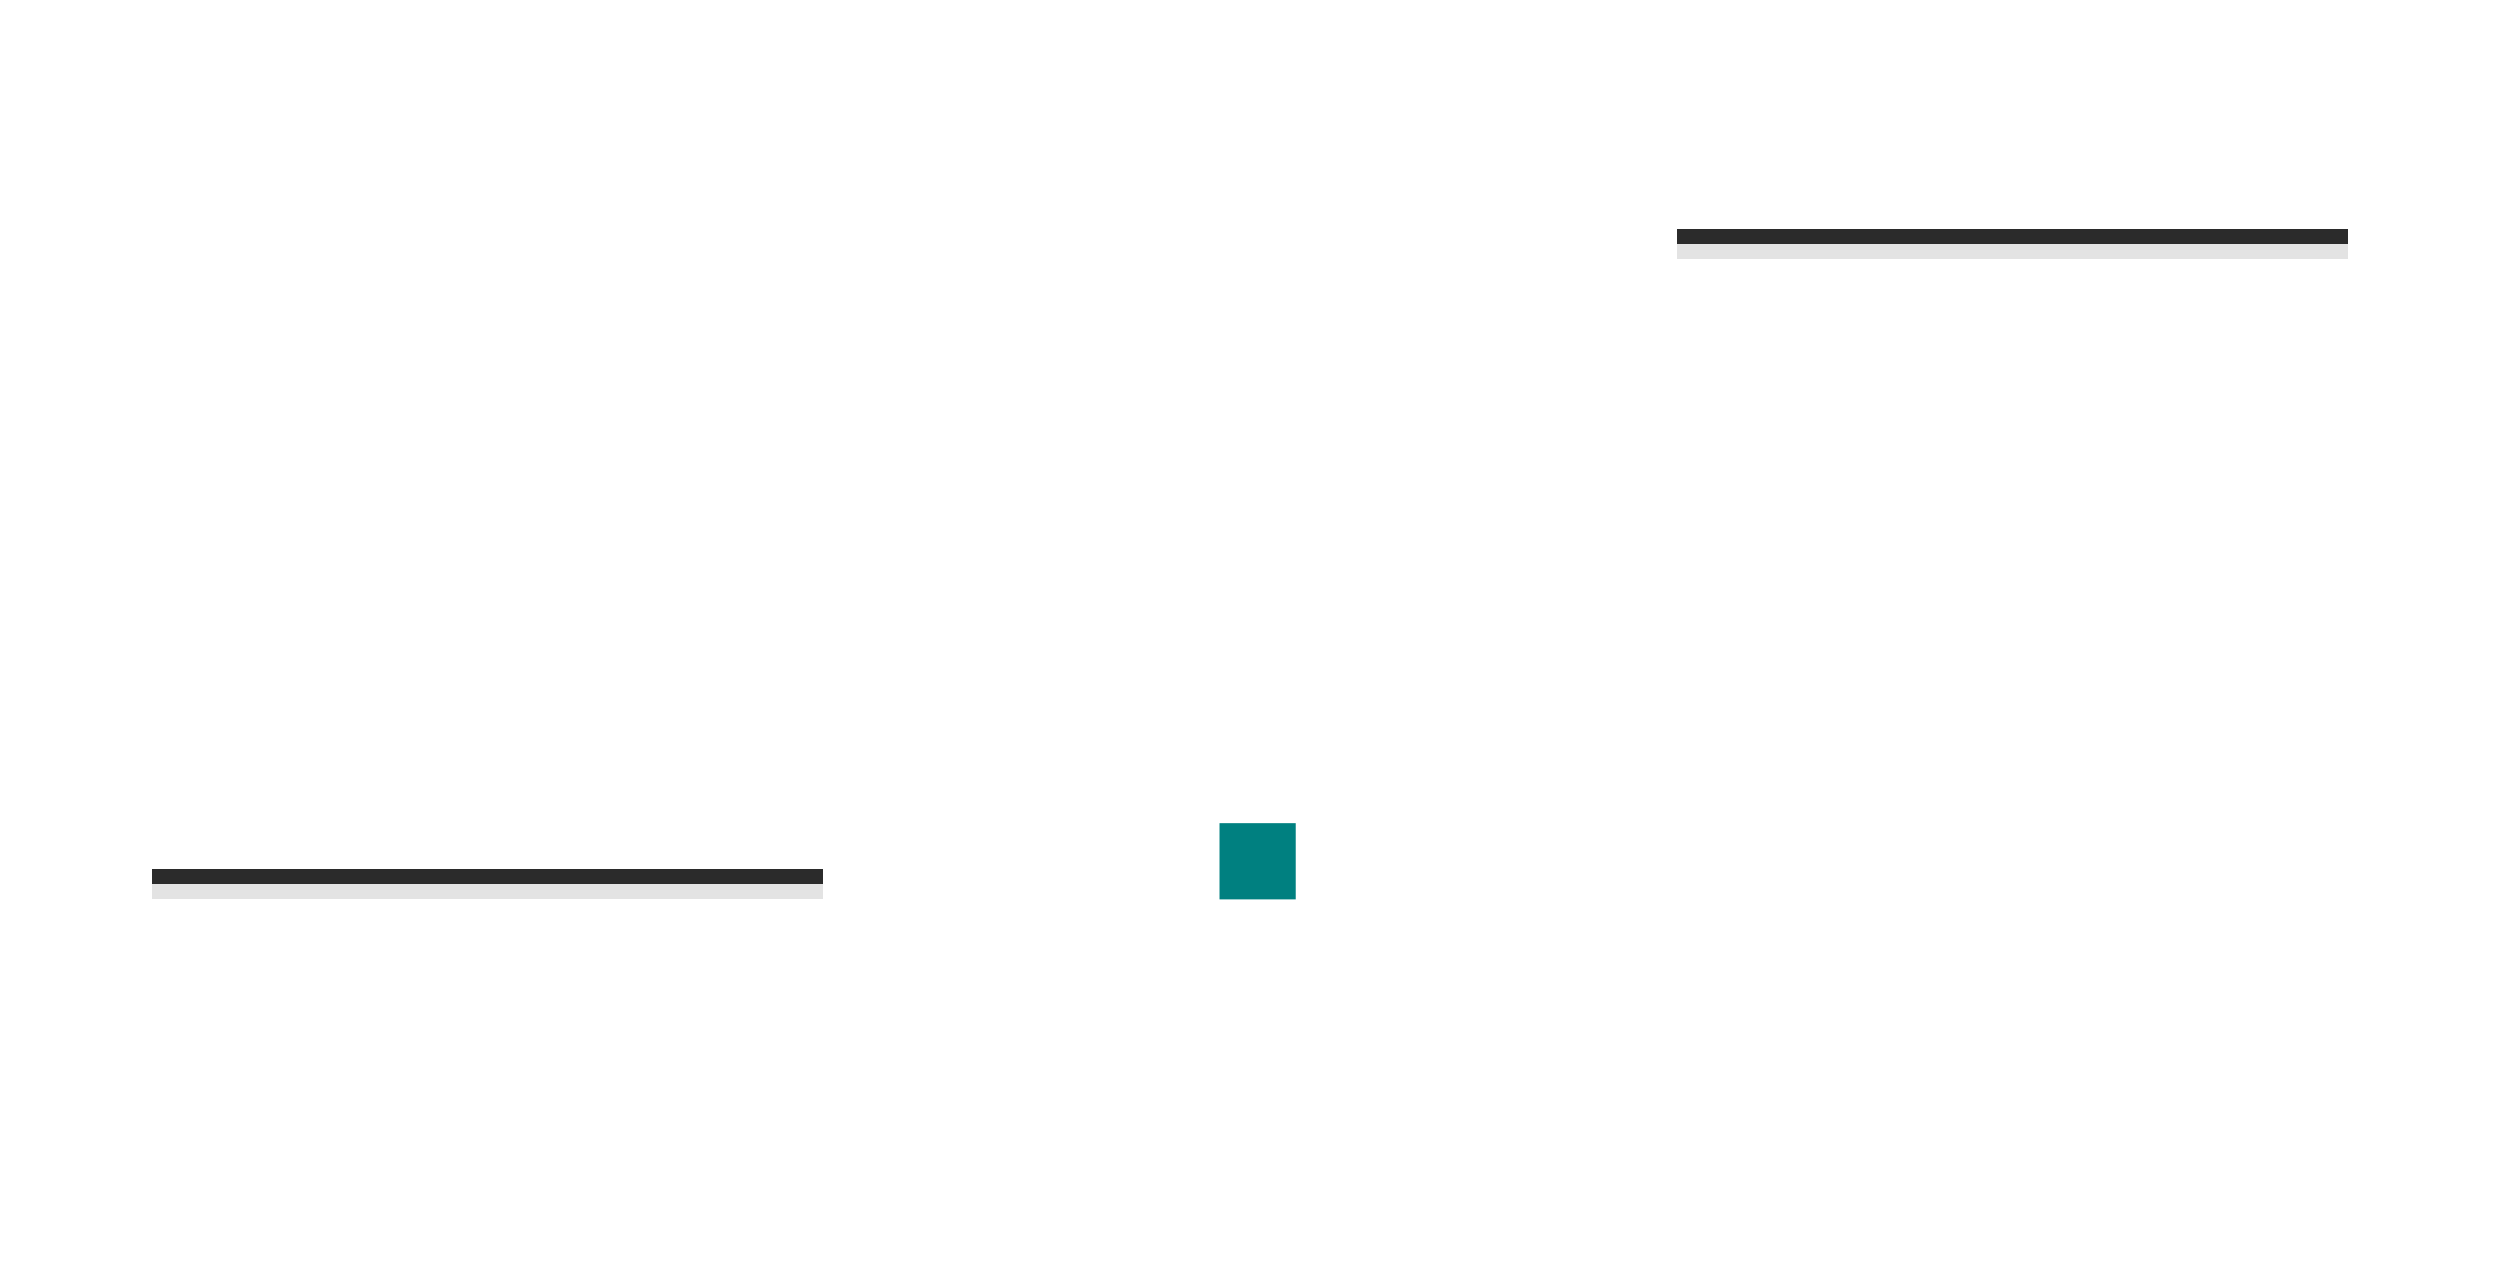
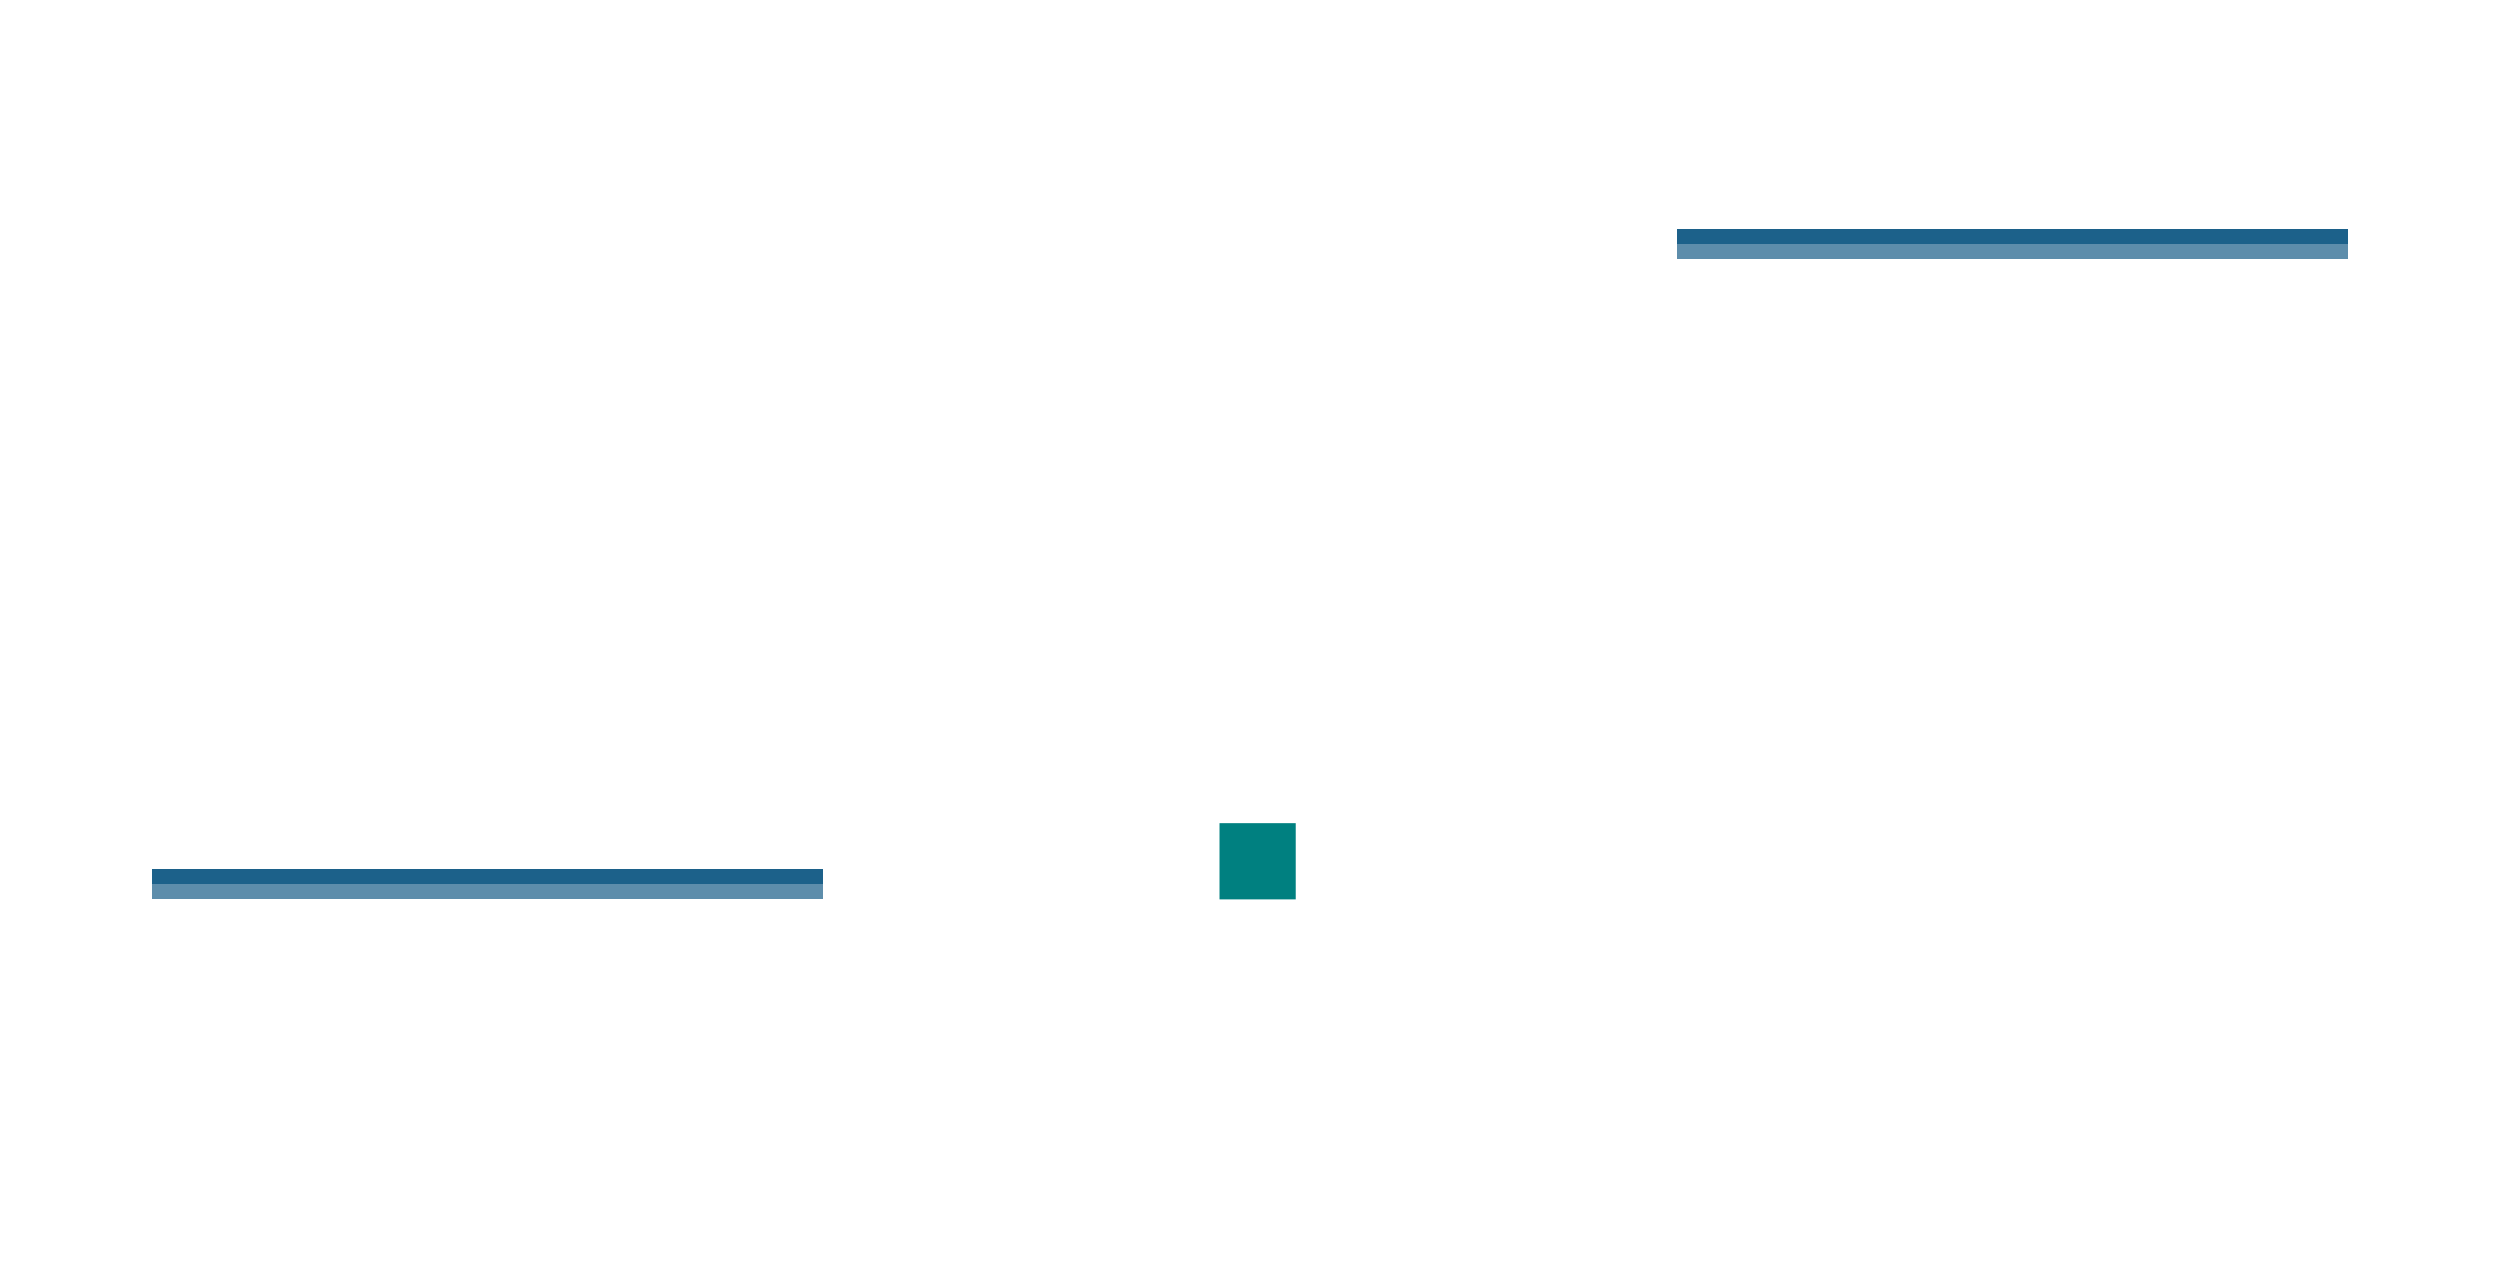
<svg xmlns="http://www.w3.org/2000/svg" xmlns:ns1="http://www.openswatchbook.org/uri/2009/osb" width="164" height="84" viewBox="0 0 164 84" version="1.1" id="svg8">
  <defs id="defs2">
    <linearGradient id="linearGradient1003" ns1:paint="solid">
      <stop style="stop-color:#1edd0d;stop-opacity:1;" offset="0" id="stop1001" />
    </linearGradient>
    <linearGradient id="loedge" ns1:paint="solid">
      <stop style="stop-color:#2e2e2e;stop-opacity:1;" offset="0" id="stop950" />
    </linearGradient>
    <linearGradient id="hiedge" ns1:paint="solid">
      <stop style="stop-color:#ececec;stop-opacity:1;" offset="0" id="stop944" />
    </linearGradient>
  </defs>
  <g id="layer1" transform="translate(-50.72305,-399.2505)">
    <rect style="opacity:1;fill:#008080;fill-opacity:1;stroke:none;stroke-width:1;stroke-miterlimit:4;stroke-dasharray:none;stroke-opacity:1" id="hint-stretch-borders" width="5" height="5" x="130.723" y="453.25" />
    <rect y="66.723" x="-452.25" height="32" width="32" id="header-center" style="opacity:1;fill:none;fill-opacity:0.706;fill-rule:evenodd;stroke:none;stroke-width:2.149;stroke-linecap:square;stroke-linejoin:miter;stroke-miterlimit:4;stroke-dasharray:none;stroke-opacity:1;paint-order:normal;shape-rendering:crispEdges" transform="rotate(-90)" />
    <rect y="66.723" x="-420.25" height="32" width="6" id="header-top" style="opacity:1;fill:none;fill-opacity:0.706;fill-rule:evenodd;stroke:none;stroke-width:2.149;stroke-linecap:square;stroke-linejoin:miter;stroke-miterlimit:4;stroke-dasharray:none;stroke-opacity:1;paint-order:normal;shape-rendering:crispEdges" transform="rotate(-90)" />
    <rect transform="rotate(-90)" style="opacity:1;fill:none;fill-opacity:0.706;fill-rule:evenodd;stroke:none;stroke-width:2.149;stroke-linecap:square;stroke-linejoin:miter;stroke-miterlimit:4;stroke-dasharray:none;stroke-opacity:1;paint-order:normal;shape-rendering:crispEdges" id="header-left" width="32" height="6" x="-452.25" y="60.723" />
    <rect y="98.723" x="-452.25" height="6" width="32" id="header-right" style="opacity:1;fill:none;fill-opacity:0.706;fill-rule:evenodd;stroke:none;stroke-width:2.149;stroke-linecap:square;stroke-linejoin:miter;stroke-miterlimit:4;stroke-dasharray:none;stroke-opacity:1;paint-order:normal;shape-rendering:crispEdges" transform="rotate(-90)" />
    <rect y="60.723" x="-420.25" height="6" width="6" id="header-topleft" style="opacity:1;fill:none;fill-opacity:0.706;fill-rule:evenodd;stroke:none;stroke-width:2.149;stroke-linecap:square;stroke-linejoin:miter;stroke-miterlimit:4;stroke-dasharray:none;stroke-opacity:1;paint-order:normal;shape-rendering:crispEdges" transform="rotate(-90)" />
    <rect transform="rotate(-90)" style="opacity:1;fill:none;fill-opacity:0.706;fill-rule:evenodd;stroke:none;stroke-width:2.149;stroke-linecap:square;stroke-linejoin:miter;stroke-miterlimit:4;stroke-dasharray:none;stroke-opacity:1;paint-order:normal;shape-rendering:crispEdges" id="header-topright" width="6" height="6" x="-420.25" y="98.723" />
    <g transform="matrix(1,0,0,-1,-10.01365,1402.491)" id="header-bottom" style="opacity:1">
-       <rect y="76.737" x="-945.24" height="32" width="1" id="rect3195" style="opacity:1;fill:#d0d0d0;fill-opacity:0.584;fill-rule:evenodd;stroke:none;stroke-width:2.149;stroke-linecap:square;stroke-linejoin:miter;stroke-miterlimit:4;stroke-dasharray:none;stroke-opacity:1;paint-order:normal;shape-rendering:crispEdges" transform="rotate(-90)" />
-       <rect transform="rotate(-90)" style="opacity:1;fill:#000000;fill-opacity:0.831;fill-rule:evenodd;stroke:none;stroke-width:2.149;stroke-linecap:square;stroke-linejoin:miter;stroke-miterlimit:4;stroke-dasharray:none;stroke-opacity:1;paint-order:normal;shape-rendering:crispEdges" id="rect3197" width="1" height="32" x="-946.24" y="76.737" />
+       <rect y="76.737" x="-945.24" height="32" width="1" id="rect3195" style="opacity:1;fill:#5d8dab;fill-opacity:1;fill-rule:evenodd;stroke:none;stroke-width:2.149;stroke-linecap:square;stroke-linejoin:miter;stroke-miterlimit:4;stroke-dasharray:none;stroke-opacity:1;paint-order:normal;shape-rendering:crispEdges" transform="rotate(-90)" />
+       <rect transform="rotate(-90)" style="opacity:1;fill:#1c618a;fill-opacity:1;fill-rule:evenodd;stroke:none;stroke-width:2.149;stroke-linecap:square;stroke-linejoin:miter;stroke-miterlimit:4;stroke-dasharray:none;stroke-opacity:1;paint-order:normal;shape-rendering:crispEdges" id="rect3197" width="1" height="32" x="-946.24" y="76.737" />
      <rect y="76.737" x="-950.24" height="32" width="4" id="rect3199" style="opacity:1;fill:none;fill-opacity:1;fill-rule:evenodd;stroke:none;stroke-width:2.149;stroke-linecap:square;stroke-linejoin:miter;stroke-miterlimit:4;stroke-dasharray:none;stroke-opacity:1;paint-order:normal;shape-rendering:crispEdges" transform="rotate(-90)" />
    </g>
    <g id="header-bottomright" transform="matrix(0.1875,0,0,-1,84.33492,1402.491)" style="stroke-width:2.309;opacity:1">
-       <rect transform="rotate(-90)" style="opacity:1;fill:#d0d0d0;fill-opacity:0.584;fill-rule:evenodd;stroke:none;stroke-width:4.964;stroke-linecap:square;stroke-linejoin:miter;stroke-miterlimit:4;stroke-dasharray:none;stroke-opacity:1;paint-order:normal;shape-rendering:crispEdges" id="rect1540" width="1" height="32" x="-945.24" y="76.737" />
-       <rect y="76.737" x="-946.24" height="32" width="1" id="rect1542" style="opacity:1;fill:#000000;fill-opacity:0.831;fill-rule:evenodd;stroke:none;stroke-width:4.964;stroke-linecap:square;stroke-linejoin:miter;stroke-miterlimit:4;stroke-dasharray:none;stroke-opacity:1;paint-order:normal;shape-rendering:crispEdges" transform="rotate(-90)" />
+       <rect transform="rotate(-90)" style="opacity:1;fill:#5d8dab;fill-opacity:1;fill-rule:evenodd;stroke:none;stroke-width:4.964;stroke-linecap:square;stroke-linejoin:miter;stroke-miterlimit:4;stroke-dasharray:none;stroke-opacity:1;paint-order:normal;shape-rendering:crispEdges" id="rect1540" width="1" height="32" x="-945.24" y="76.737" />
+       <rect y="76.737" x="-946.24" height="32" width="1" id="rect1542" style="opacity:1;fill:#1c618a;fill-opacity:1;fill-rule:evenodd;stroke:none;stroke-width:4.964;stroke-linecap:square;stroke-linejoin:miter;stroke-miterlimit:4;stroke-dasharray:none;stroke-opacity:1;paint-order:normal;shape-rendering:crispEdges" transform="rotate(-90)" />
      <rect transform="rotate(-90)" style="opacity:1;fill:none;fill-opacity:1;fill-rule:evenodd;stroke:none;stroke-width:4.964;stroke-linecap:square;stroke-linejoin:miter;stroke-miterlimit:4;stroke-dasharray:none;stroke-opacity:1;paint-order:normal;shape-rendering:crispEdges" id="rect1544" width="4" height="32" x="-950.24" y="76.737" />
    </g>
    <g style="stroke-width:2.309;opacity:1" transform="matrix(0.1875,0,0,-1,46.33492,1402.491)" id="header-bottomleft">
-       <rect y="76.737" x="-945.24" height="32" width="1" id="rect1548" style="opacity:1;fill:#d0d0d0;fill-opacity:0.584;fill-rule:evenodd;stroke:none;stroke-width:4.964;stroke-linecap:square;stroke-linejoin:miter;stroke-miterlimit:4;stroke-dasharray:none;stroke-opacity:1;paint-order:normal;shape-rendering:crispEdges" transform="rotate(-90)" />
-       <rect transform="rotate(-90)" style="opacity:1;fill:#000000;fill-opacity:0.831;fill-rule:evenodd;stroke:none;stroke-width:4.964;stroke-linecap:square;stroke-linejoin:miter;stroke-miterlimit:4;stroke-dasharray:none;stroke-opacity:1;paint-order:normal;shape-rendering:crispEdges" id="rect1550" width="1" height="32" x="-946.24" y="76.737" />
+       <rect y="76.737" x="-945.24" height="32" width="1" id="rect1548" style="opacity:1;fill:#5d8dab;fill-opacity:1;fill-rule:evenodd;stroke:none;stroke-width:4.964;stroke-linecap:square;stroke-linejoin:miter;stroke-miterlimit:4;stroke-dasharray:none;stroke-opacity:1;paint-order:normal;shape-rendering:crispEdges" transform="rotate(-90)" />
+       <rect transform="rotate(-90)" style="opacity:1;fill:#1c618a;fill-opacity:1;fill-rule:evenodd;stroke:none;stroke-width:4.964;stroke-linecap:square;stroke-linejoin:miter;stroke-miterlimit:4;stroke-dasharray:none;stroke-opacity:1;paint-order:normal;shape-rendering:crispEdges" id="rect1550" width="1" height="32" x="-946.24" y="76.737" />
      <rect y="76.737" x="-950.24" height="32" width="4" id="rect1552" style="opacity:1;fill:none;fill-opacity:1;fill-rule:evenodd;stroke:none;stroke-width:4.964;stroke-linecap:square;stroke-linejoin:miter;stroke-miterlimit:4;stroke-dasharray:none;stroke-opacity:1;paint-order:normal;shape-rendering:crispEdges" transform="rotate(-90)" />
    </g>
    <rect y="166.723" x="420.25" height="32" width="32" id="footer-center" style="opacity:1;fill:none;fill-opacity:0.706;fill-rule:evenodd;stroke:none;stroke-width:2.149;stroke-linecap:square;stroke-linejoin:miter;stroke-miterlimit:4;stroke-dasharray:none;stroke-opacity:1;paint-order:normal;shape-rendering:crispEdges" transform="matrix(0,1,1,0,0,0)" />
    <rect y="166.723" x="452.25" height="32" width="6" id="footer-bottom" style="opacity:1;fill:none;fill-opacity:0.706;fill-rule:evenodd;stroke:none;stroke-width:2.149;stroke-linecap:square;stroke-linejoin:miter;stroke-miterlimit:4;stroke-dasharray:none;stroke-opacity:1;paint-order:normal;shape-rendering:crispEdges" transform="matrix(0,1,1,0,0,0)" />
    <rect transform="matrix(0,1,1,0,0,0)" style="opacity:1;fill:none;fill-opacity:0.706;fill-rule:evenodd;stroke:none;stroke-width:2.149;stroke-linecap:square;stroke-linejoin:miter;stroke-miterlimit:4;stroke-dasharray:none;stroke-opacity:1;paint-order:normal;shape-rendering:crispEdges" id="footer-left" width="32" height="6" x="420.25" y="160.723" />
    <rect y="198.723" x="420.25" height="6" width="32" id="footer-right" style="opacity:1;fill:none;fill-opacity:0.706;fill-rule:evenodd;stroke:none;stroke-width:2.149;stroke-linecap:square;stroke-linejoin:miter;stroke-miterlimit:4;stroke-dasharray:none;stroke-opacity:1;paint-order:normal;shape-rendering:crispEdges" transform="matrix(0,1,1,0,0,0)" />
    <rect y="160.723" x="452.25" height="6" width="6" id="footer-bottomleft" style="opacity:1;fill:none;fill-opacity:0.706;fill-rule:evenodd;stroke:none;stroke-width:2.149;stroke-linecap:square;stroke-linejoin:miter;stroke-miterlimit:4;stroke-dasharray:none;stroke-opacity:1;paint-order:normal;shape-rendering:crispEdges" transform="matrix(0,1,1,0,0,0)" />
    <rect transform="matrix(0,1,1,0,0,0)" style="opacity:1;fill:none;fill-opacity:0.706;fill-rule:evenodd;stroke:none;stroke-width:2.149;stroke-linecap:square;stroke-linejoin:miter;stroke-miterlimit:4;stroke-dasharray:none;stroke-opacity:1;paint-order:normal;shape-rendering:crispEdges" id="footer-bottomright" width="6" height="6" x="452.25" y="198.723" />
    <g transform="translate(89.98635,-529.99)" id="footer-top">
-       <rect y="76.737" x="-945.24" height="32" width="1" id="rect1568" style="opacity:1;fill:#000000;fill-opacity:0.83;fill-rule:evenodd;stroke:none;stroke-width:2.149;stroke-linecap:square;stroke-linejoin:miter;stroke-miterlimit:4;stroke-dasharray:none;stroke-opacity:1;paint-order:normal;shape-rendering:crispEdges" transform="rotate(-90)" />
-       <rect transform="rotate(-90)" style="opacity:1;fill:#d0d0d0;fill-opacity:0.584;fill-rule:evenodd;stroke:none;stroke-width:2.149;stroke-linecap:square;stroke-linejoin:miter;stroke-miterlimit:4;stroke-dasharray:none;stroke-opacity:1;paint-order:normal;shape-rendering:crispEdges" id="rect1570" width="1" height="32" x="-946.24" y="76.737" />
+       <rect y="76.737" x="-945.24" height="32" width="1" id="rect1568" style="opacity:1;fill:#1c618a;fill-opacity:1;fill-rule:evenodd;stroke:none;stroke-width:2.149;stroke-linecap:square;stroke-linejoin:miter;stroke-miterlimit:4;stroke-dasharray:none;stroke-opacity:1;paint-order:normal;shape-rendering:crispEdges" transform="rotate(-90)" />
+       <rect transform="rotate(-90)" style="opacity:1;fill:#5d8dab;fill-opacity:1;fill-rule:evenodd;stroke:none;stroke-width:2.149;stroke-linecap:square;stroke-linejoin:miter;stroke-miterlimit:4;stroke-dasharray:none;stroke-opacity:1;paint-order:normal;shape-rendering:crispEdges" id="rect1570" width="1" height="32" x="-946.24" y="76.737" />
      <rect y="76.737" x="-950.24" height="32" width="4" id="rect1572" style="opacity:1;fill:none;fill-opacity:1;fill-rule:evenodd;stroke:none;stroke-width:2.149;stroke-linecap:square;stroke-linejoin:miter;stroke-miterlimit:4;stroke-dasharray:none;stroke-opacity:1;paint-order:normal;shape-rendering:crispEdges" transform="rotate(-90)" />
    </g>
    <g id="footer-topright" transform="matrix(0.1875,0,0,1,184.3349,-529.99)" style="stroke-width:2.309">
-       <rect transform="rotate(-90)" style="opacity:1;fill:#000000;fill-opacity:0.83;fill-rule:evenodd;stroke:none;stroke-width:4.964;stroke-linecap:square;stroke-linejoin:miter;stroke-miterlimit:4;stroke-dasharray:none;stroke-opacity:1;paint-order:normal;shape-rendering:crispEdges" id="rect1576" width="1" height="32" x="-945.24" y="76.737" />
-       <rect y="76.737" x="-946.24" height="32" width="1" id="rect1578" style="opacity:1;fill:#d0d0d0;fill-opacity:0.583;fill-rule:evenodd;stroke:none;stroke-width:4.964;stroke-linecap:square;stroke-linejoin:miter;stroke-miterlimit:4;stroke-dasharray:none;stroke-opacity:1;paint-order:normal;shape-rendering:crispEdges" transform="rotate(-90)" />
+       <rect transform="rotate(-90)" style="opacity:1;fill:#1c618a;fill-opacity:1;fill-rule:evenodd;stroke:none;stroke-width:4.964;stroke-linecap:square;stroke-linejoin:miter;stroke-miterlimit:4;stroke-dasharray:none;stroke-opacity:1;paint-order:normal;shape-rendering:crispEdges" id="rect1576" width="1" height="32" x="-945.24" y="76.737" />
+       <rect y="76.737" x="-946.24" height="32" width="1" id="rect1578" style="opacity:1;fill:#5d8dab;fill-opacity:1;fill-rule:evenodd;stroke:none;stroke-width:4.964;stroke-linecap:square;stroke-linejoin:miter;stroke-miterlimit:4;stroke-dasharray:none;stroke-opacity:1;paint-order:normal;shape-rendering:crispEdges" transform="rotate(-90)" />
      <rect transform="rotate(-90)" style="opacity:1;fill:none;fill-opacity:1;fill-rule:evenodd;stroke:none;stroke-width:4.964;stroke-linecap:square;stroke-linejoin:miter;stroke-miterlimit:4;stroke-dasharray:none;stroke-opacity:1;paint-order:normal;shape-rendering:crispEdges" id="rect1580" width="4" height="32" x="-950.24" y="76.737" />
    </g>
    <g style="stroke-width:2.309" transform="matrix(0.1875,0,0,1,146.3349,-529.99)" id="footer-topleft">
-       <rect y="76.737" x="-945.24" height="32" width="1" id="rect1584" style="opacity:1;fill:#000000;fill-opacity:0.83;fill-rule:evenodd;stroke:none;stroke-width:4.964;stroke-linecap:square;stroke-linejoin:miter;stroke-miterlimit:4;stroke-dasharray:none;stroke-opacity:1;paint-order:normal;shape-rendering:crispEdges" transform="rotate(-90)" />
-       <rect transform="rotate(-90)" style="opacity:1;fill:#d0d0d0;fill-opacity:0.583;fill-rule:evenodd;stroke:none;stroke-width:4.964;stroke-linecap:square;stroke-linejoin:miter;stroke-miterlimit:4;stroke-dasharray:none;stroke-opacity:1;paint-order:normal;shape-rendering:crispEdges" id="rect1586" width="1" height="32" x="-946.24" y="76.737" />
+       <rect y="76.737" x="-945.24" height="32" width="1" id="rect1584" style="opacity:1;fill:#1c618a;fill-opacity:1;fill-rule:evenodd;stroke:none;stroke-width:4.964;stroke-linecap:square;stroke-linejoin:miter;stroke-miterlimit:4;stroke-dasharray:none;stroke-opacity:1;paint-order:normal;shape-rendering:crispEdges" transform="rotate(-90)" />
+       <rect transform="rotate(-90)" style="opacity:1;fill:#5d8dab;fill-opacity:1;fill-rule:evenodd;stroke:none;stroke-width:4.964;stroke-linecap:square;stroke-linejoin:miter;stroke-miterlimit:4;stroke-dasharray:none;stroke-opacity:1;paint-order:normal;shape-rendering:crispEdges" id="rect1586" width="1" height="32" x="-946.24" y="76.737" />
      <rect y="76.737" x="-950.24" height="32" width="4" id="rect1588" style="opacity:1;fill:none;fill-opacity:1;fill-rule:evenodd;stroke:none;stroke-width:4.964;stroke-linecap:square;stroke-linejoin:miter;stroke-miterlimit:4;stroke-dasharray:none;stroke-opacity:1;paint-order:normal;shape-rendering:crispEdges" transform="rotate(-90)" />
    </g>
  </g>
</svg>
